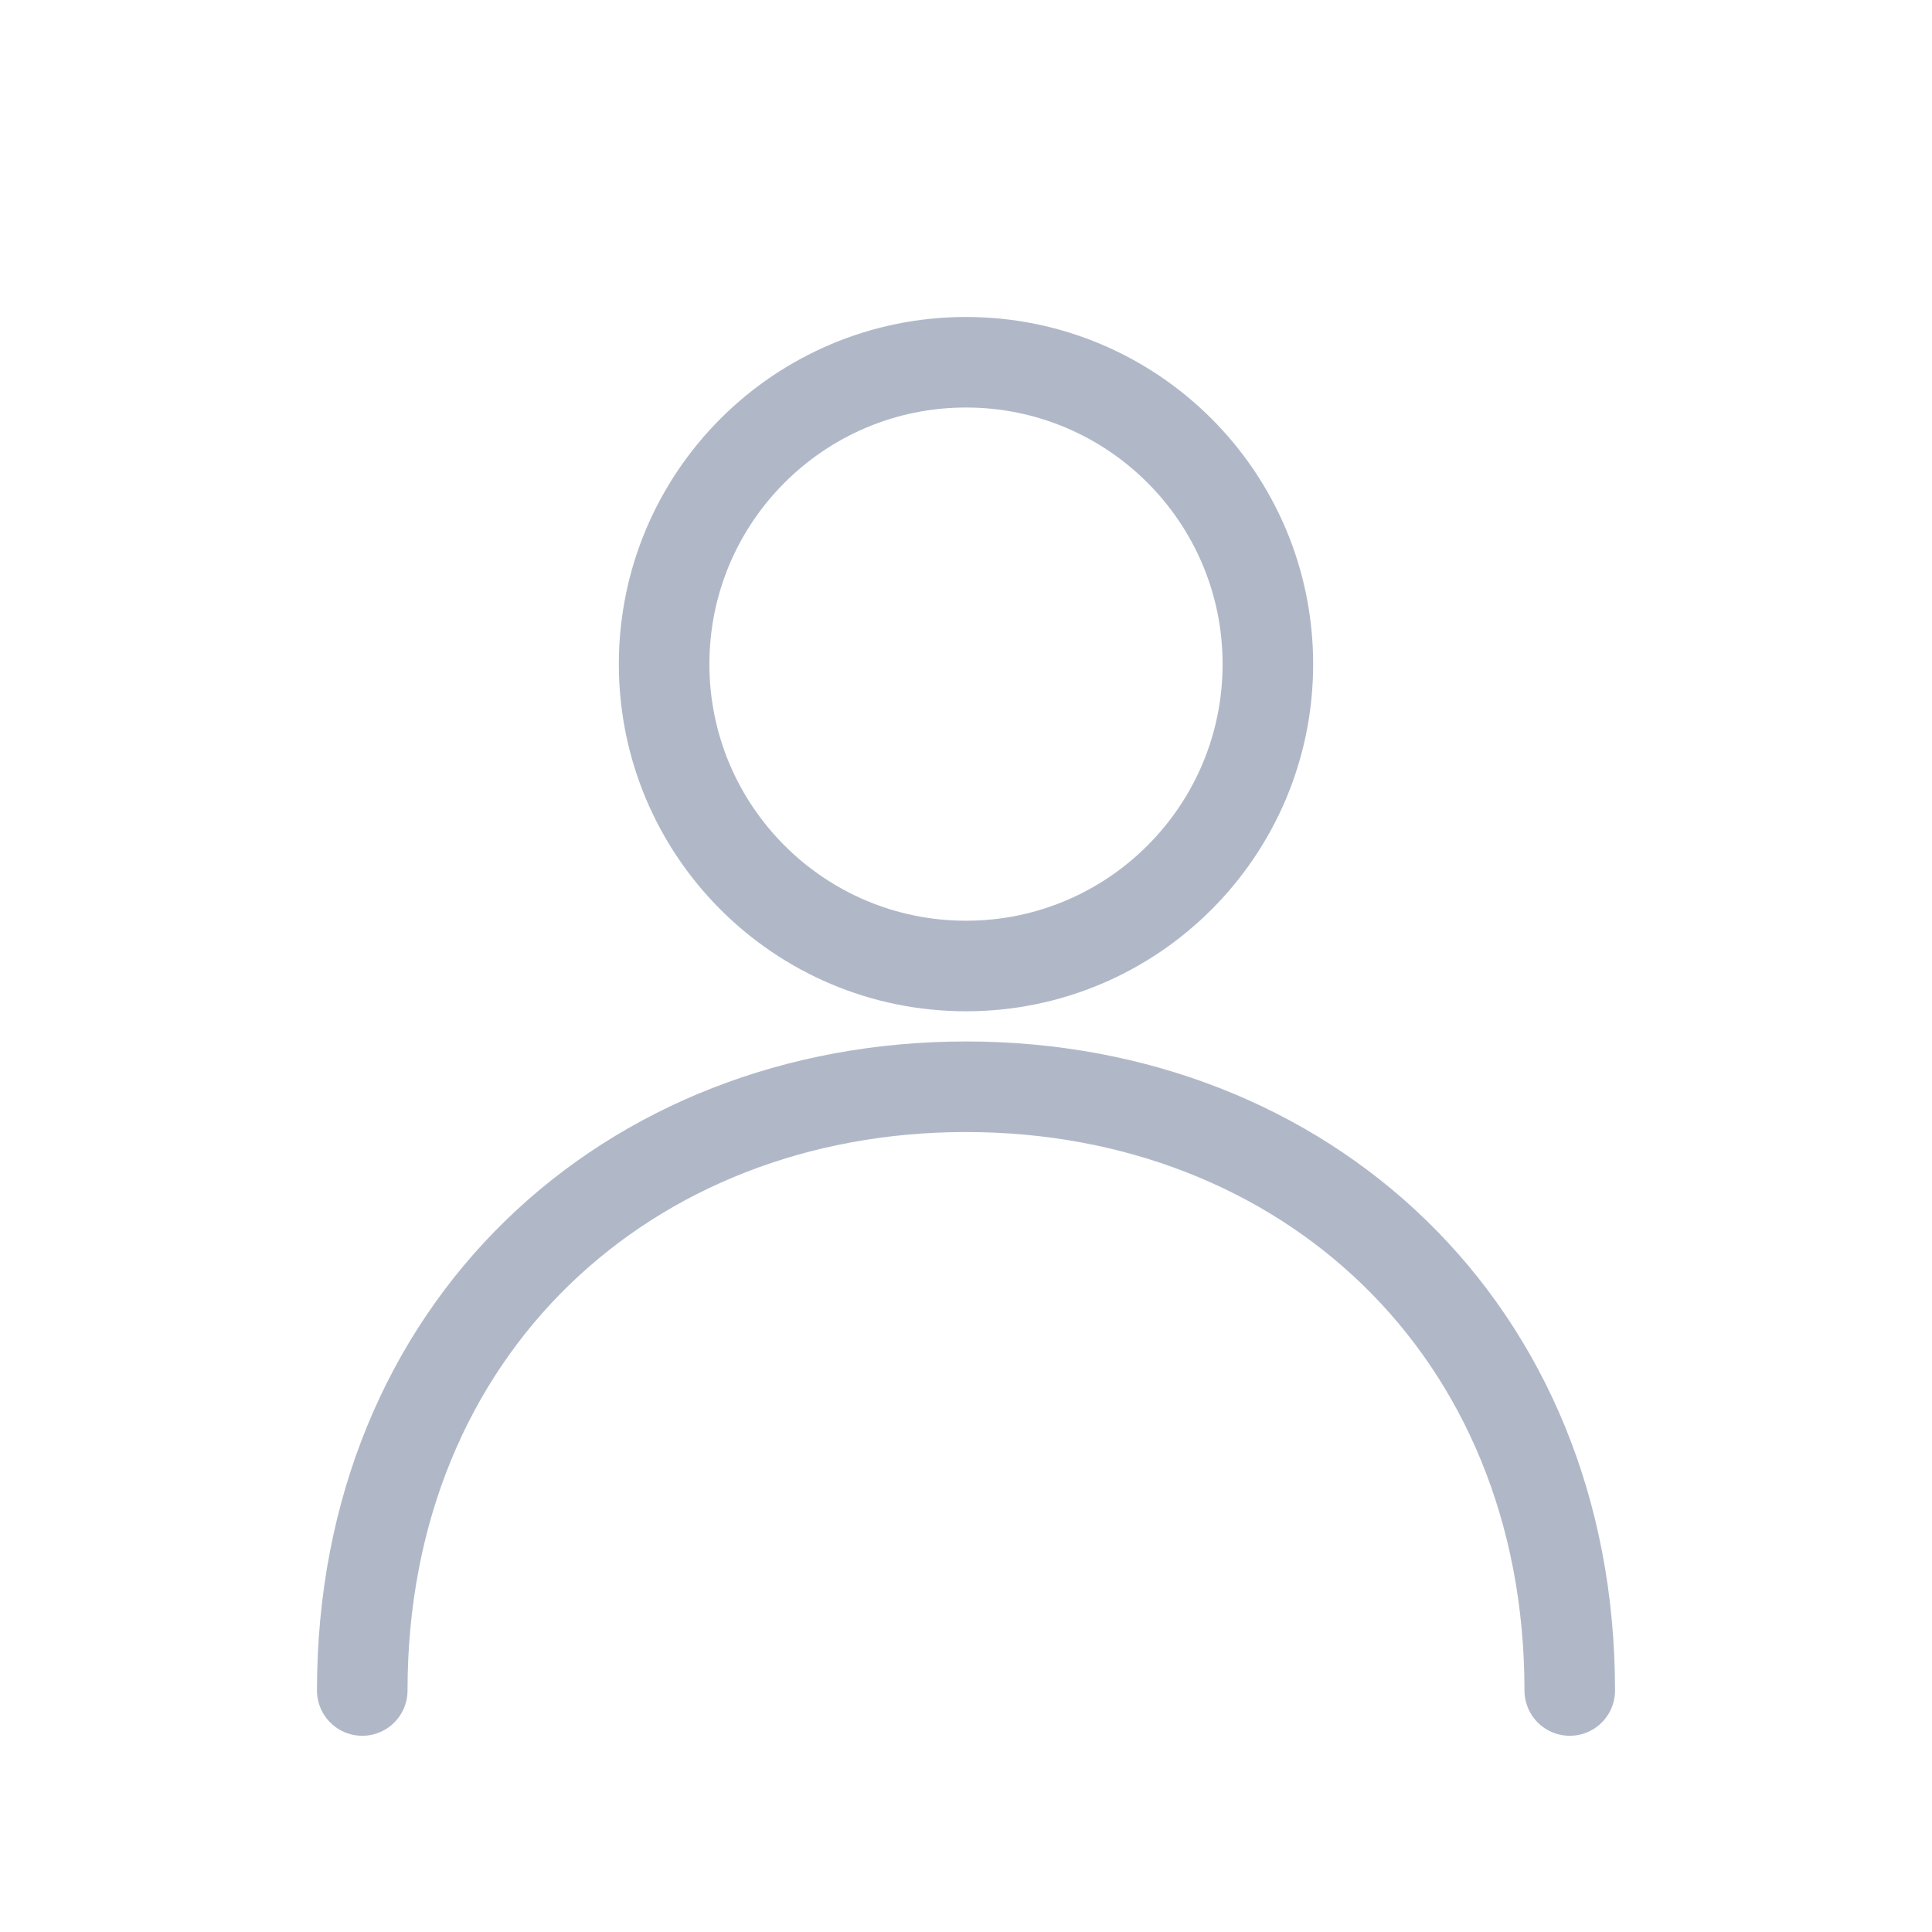
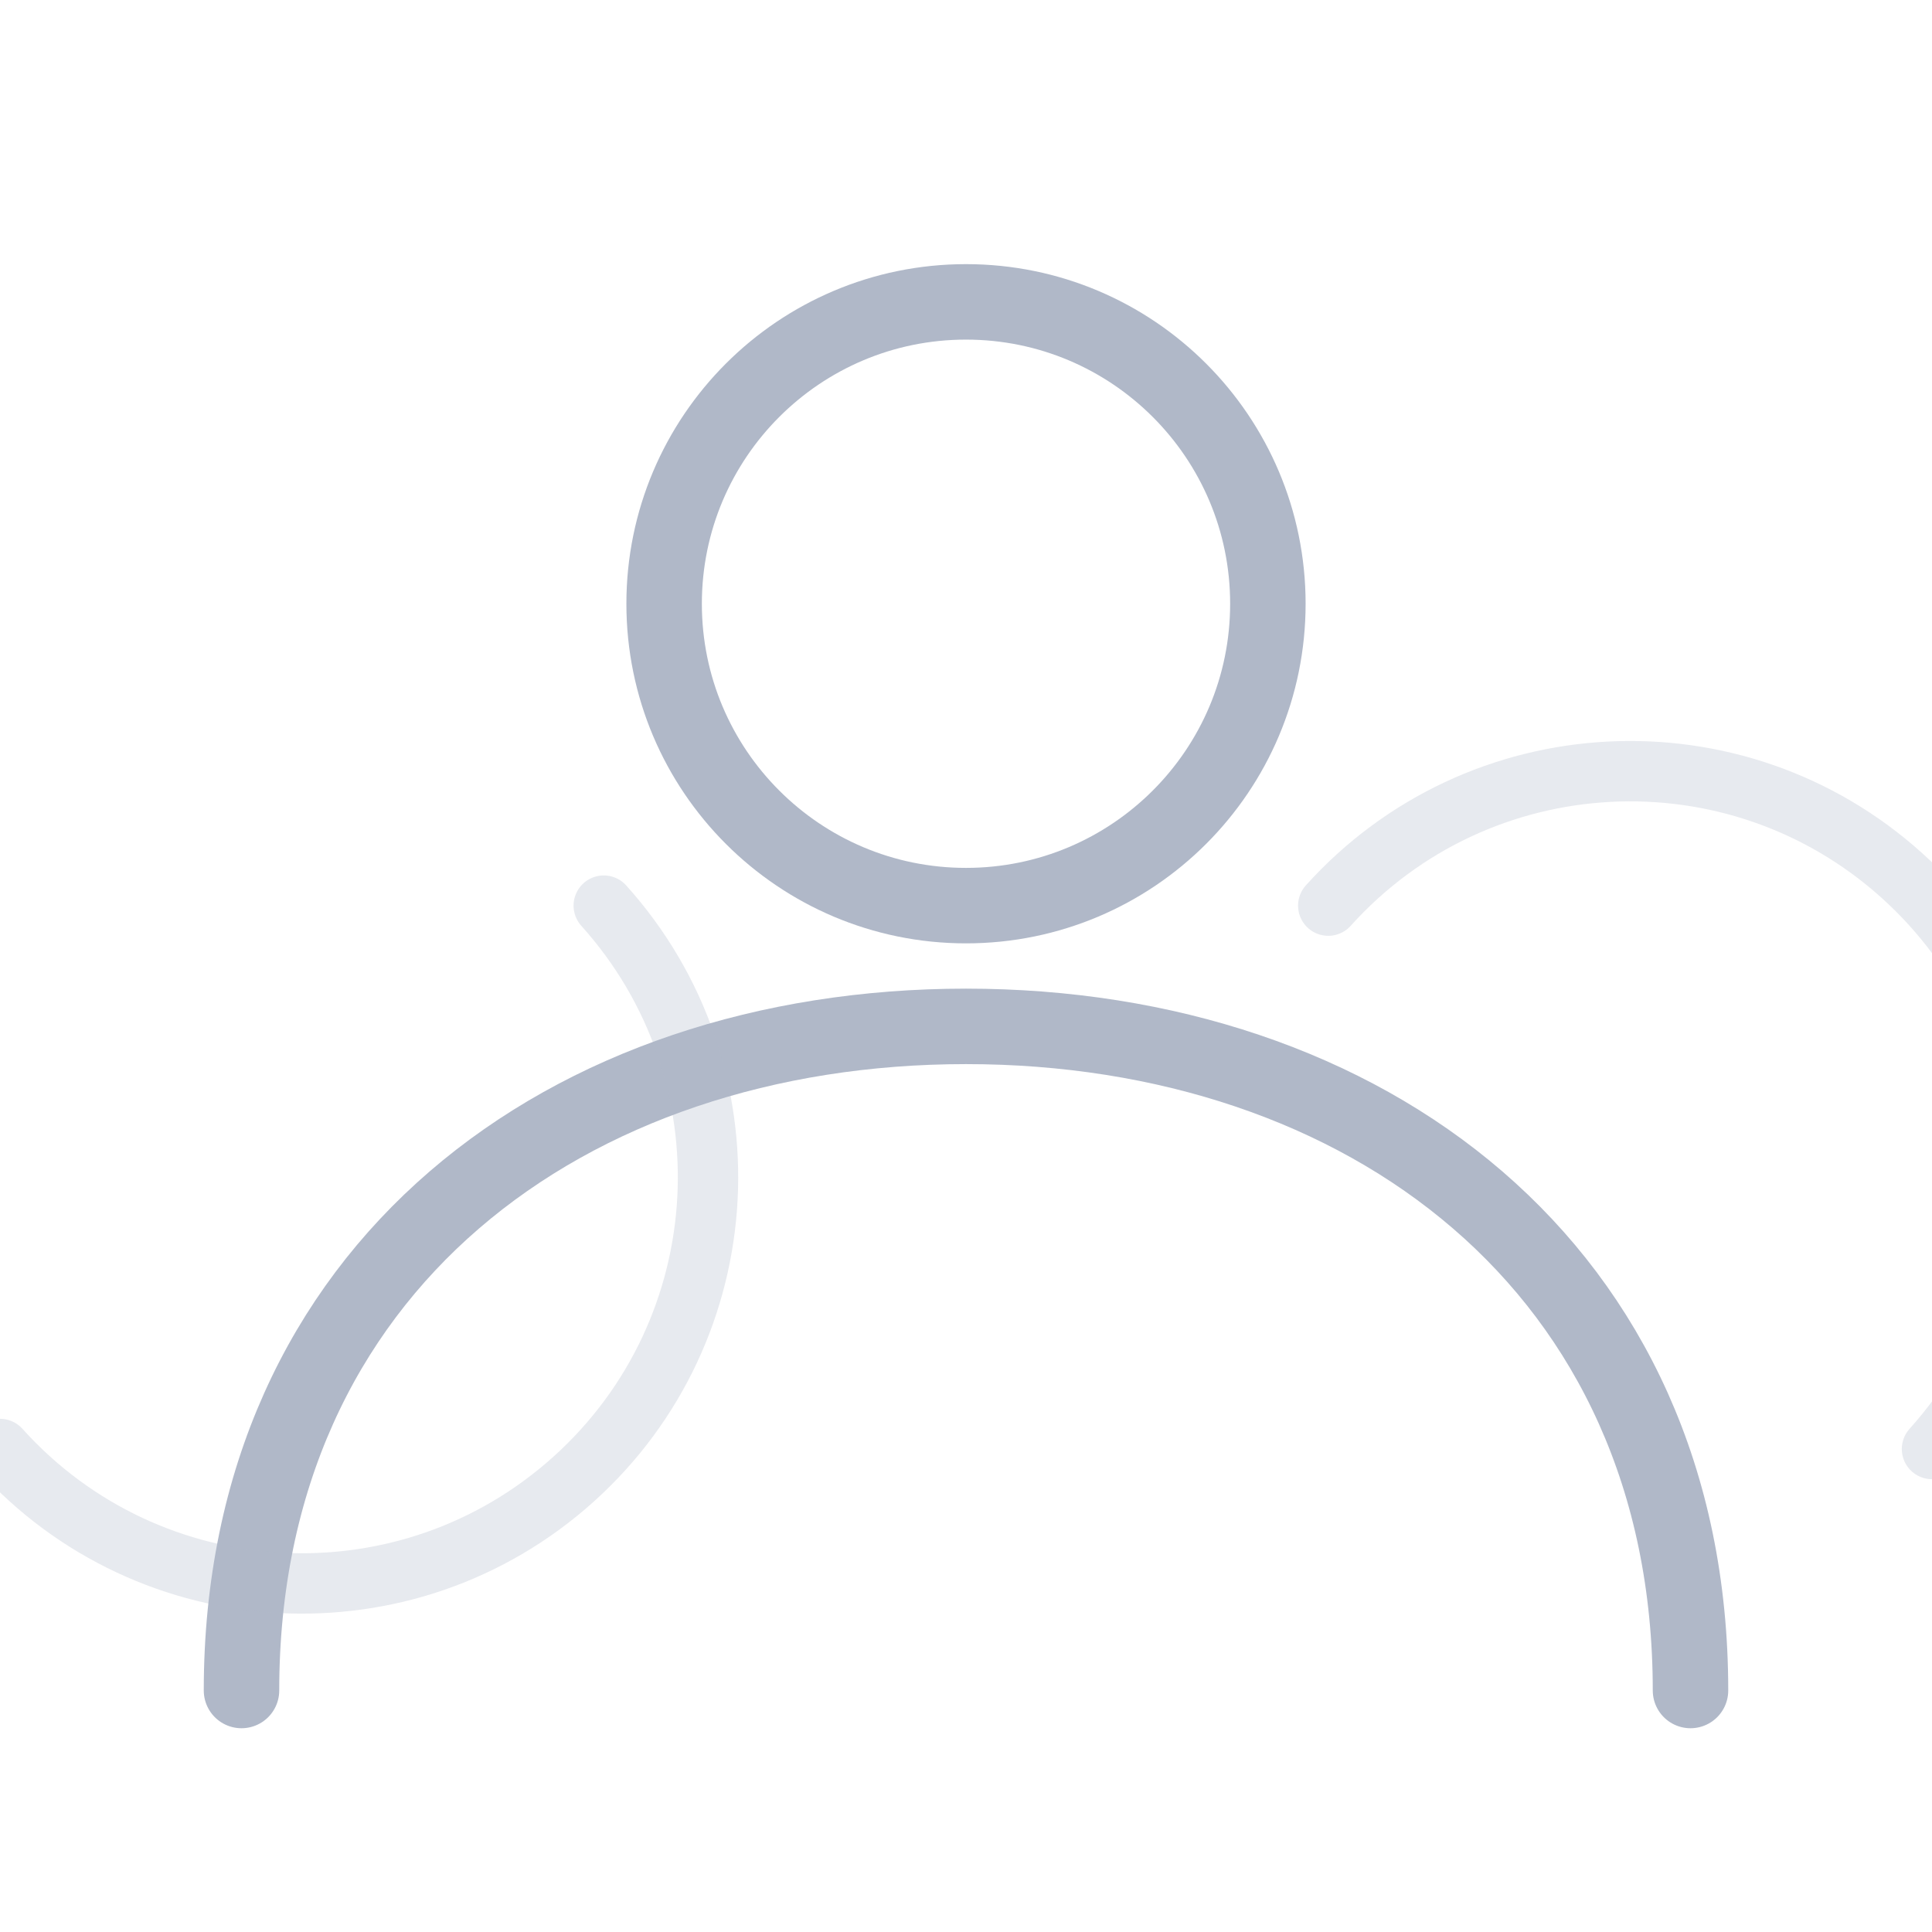
- <svg xmlns="http://www.w3.org/2000/svg" viewBox="0 0 64 64">
-   <rect width="64" height="64" fill="none" />
-   <circle cx="32" cy="22" r="10" stroke="#B0B8C8" stroke-width="3" fill="none" />
-   <path d="M12 56c0-12 8.8-20 20-20s20 8 20 20" stroke="#B0B8C8" stroke-width="3" fill="none" stroke-linecap="round" />
+ <svg xmlns="http://www.w3.org/2000/svg" viewBox="0 0 64 64" fill="none">
+   <circle cx="32" cy="20" r="10" stroke="#B0B8C8" stroke-width="2.5" fill="none" />
+   <path d="M8 56c0-14 10.8-22 24-22s24 8 24 22" stroke="#B0B8C8" stroke-width="2.5" fill="none" stroke-linecap="round" />
+   <path d="M44 30a12 12 0 0120 18" stroke="#B0B8C8" stroke-width="2" opacity="0.3" stroke-linecap="round" />
+   <path d="M20 30a12 12 0 01-20 18" stroke="#B0B8C8" stroke-width="2" opacity="0.3" stroke-linecap="round" />
</svg>
